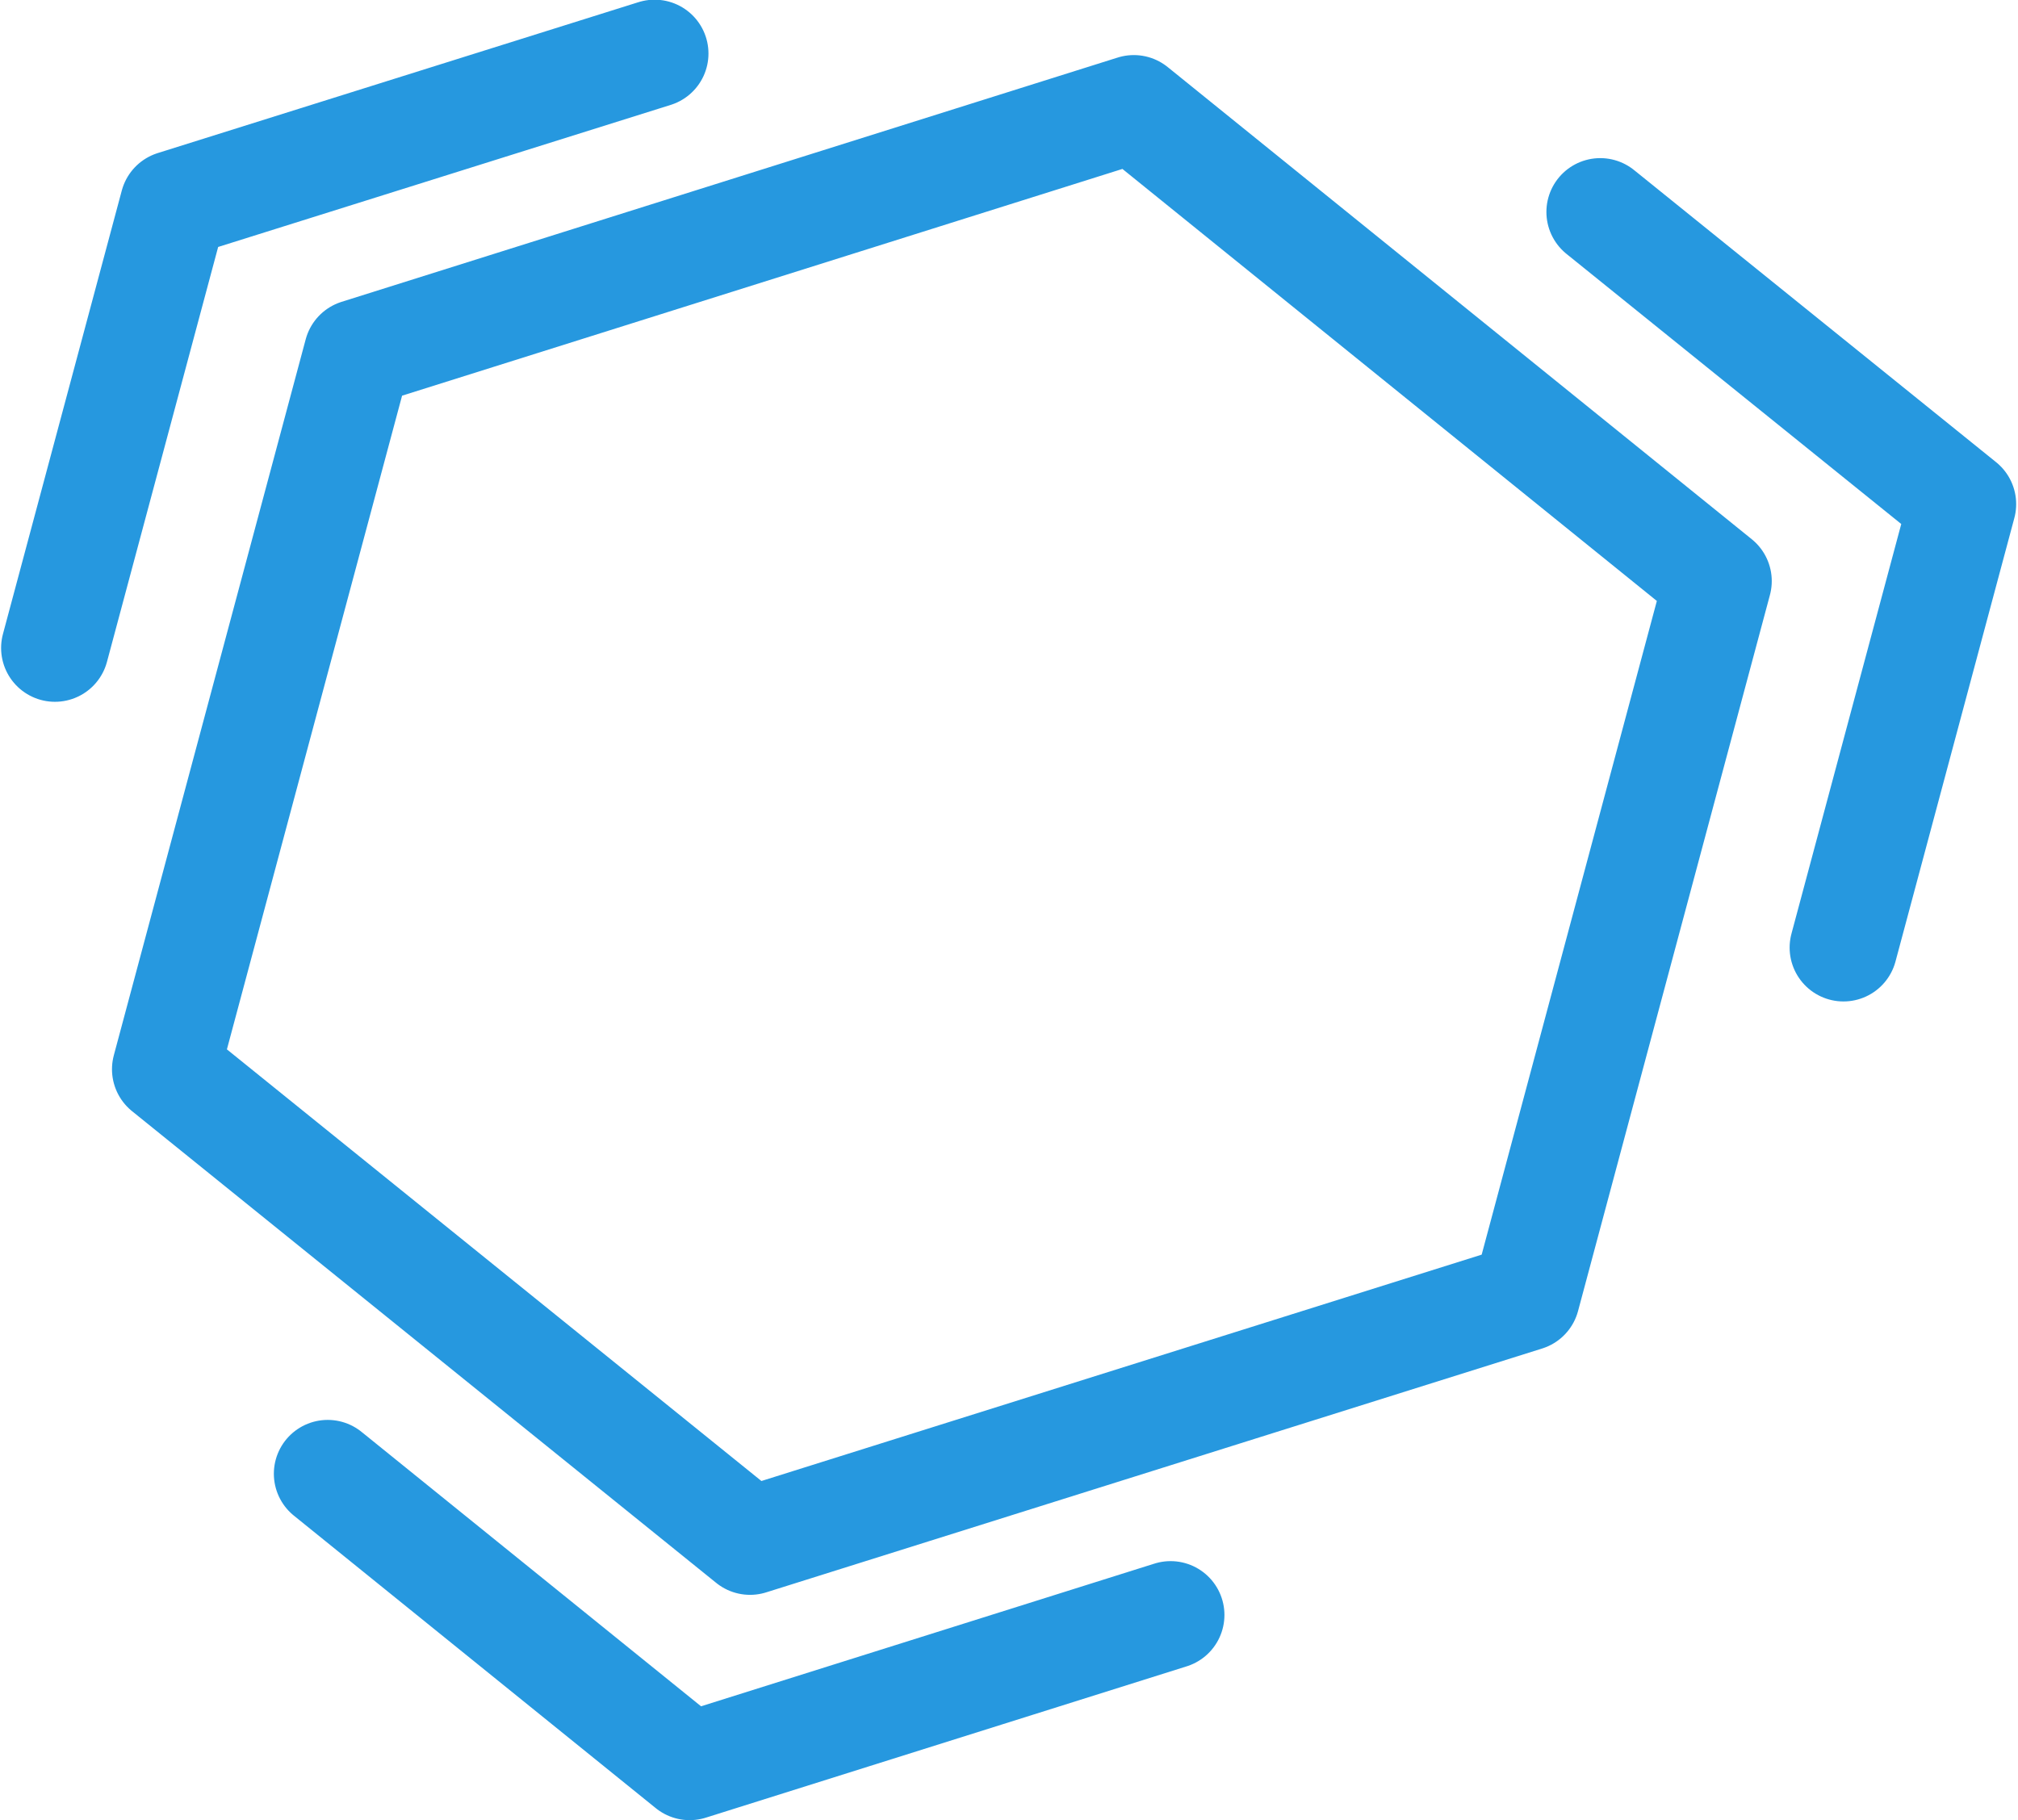
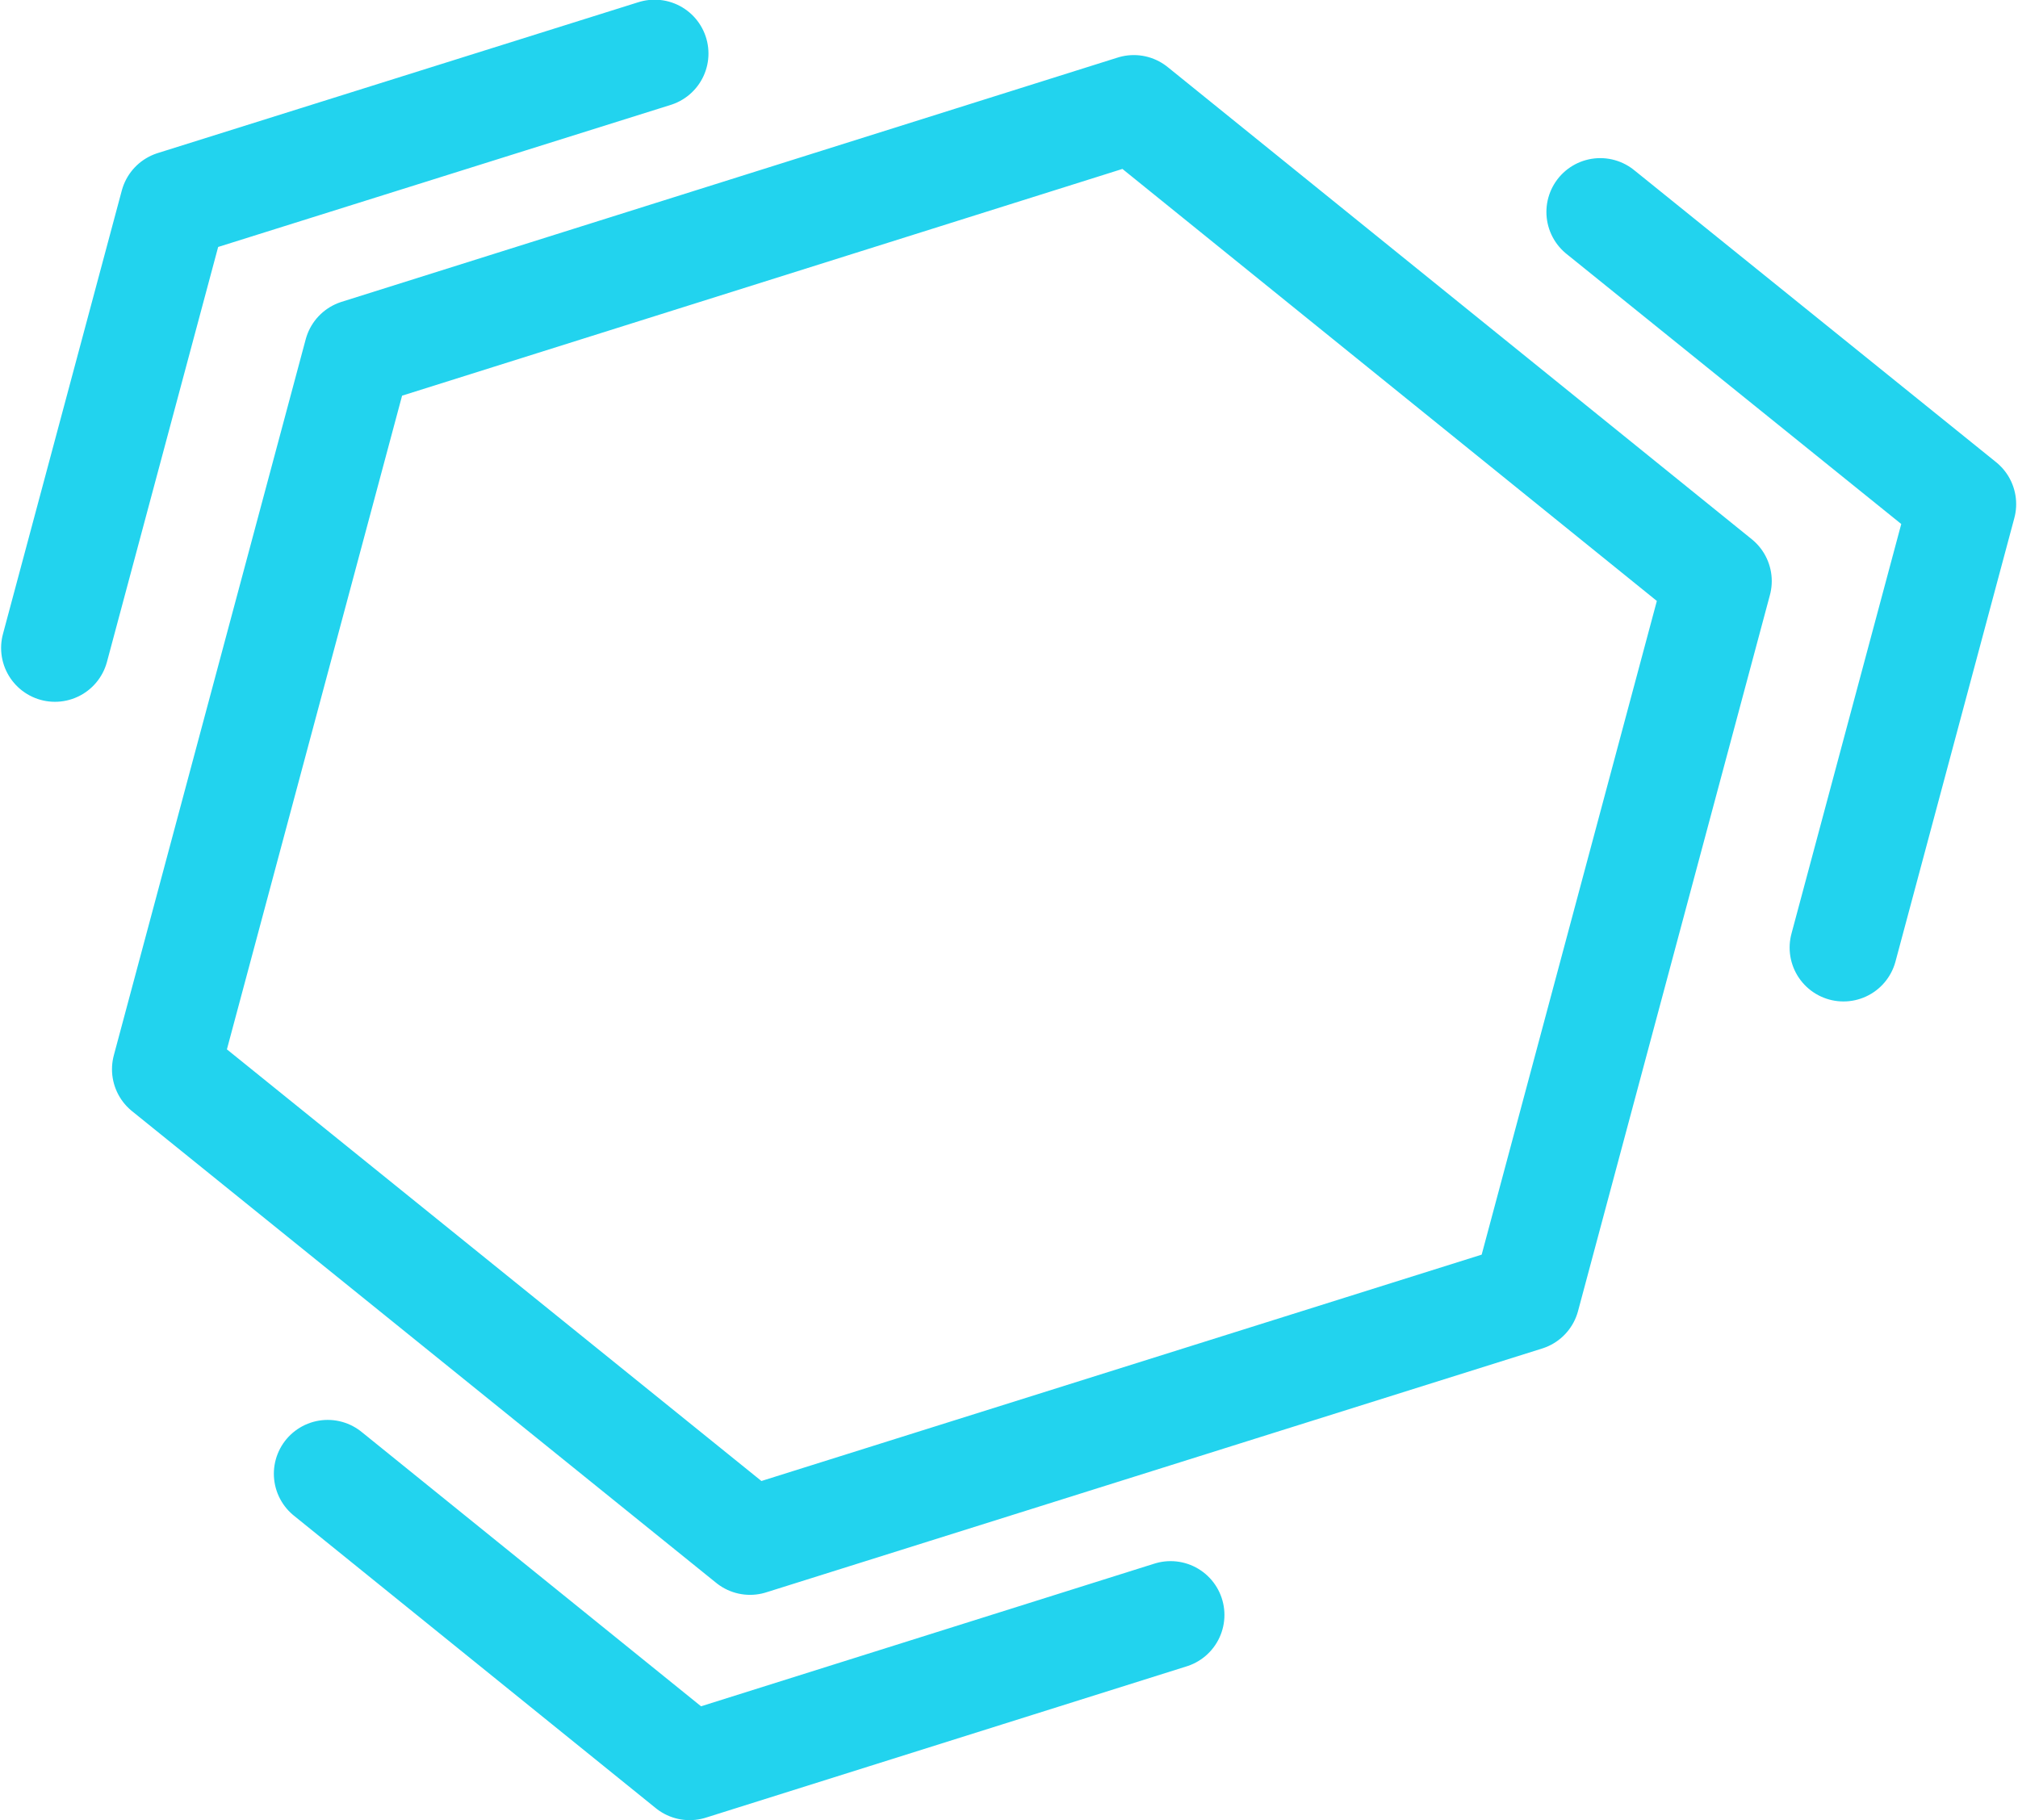
<svg xmlns="http://www.w3.org/2000/svg" width="937" height="845" viewBox="0 0 937 845" fill="none">
-   <path d="M303.955 24.855L80.7 94.946L25.514 300.902M855.963 440.055L911.149 234.099L743.028 98.428M152.155 684.378L320.224 820.244L543.531 749.959M708.566 602.367L797.664 269.847L526.456 50.577L166.097 164.02L76.999 496.539L348.259 715.616L708.566 602.367Z" stroke="#2698DF" stroke-width="50" stroke-linecap="round" stroke-linejoin="round" />
+   <path d="M303.955 24.855L80.7 94.946L25.514 300.902M855.963 440.055L911.149 234.099L743.028 98.428M152.155 684.378L320.224 820.244L543.531 749.959M708.566 602.367L797.664 269.847L526.456 50.577L166.097 164.02L76.999 496.539L348.259 715.616L708.566 602.367Z" stroke="#22d3ee" stroke-width="50" stroke-linecap="round" stroke-linejoin="round" />
</svg>
